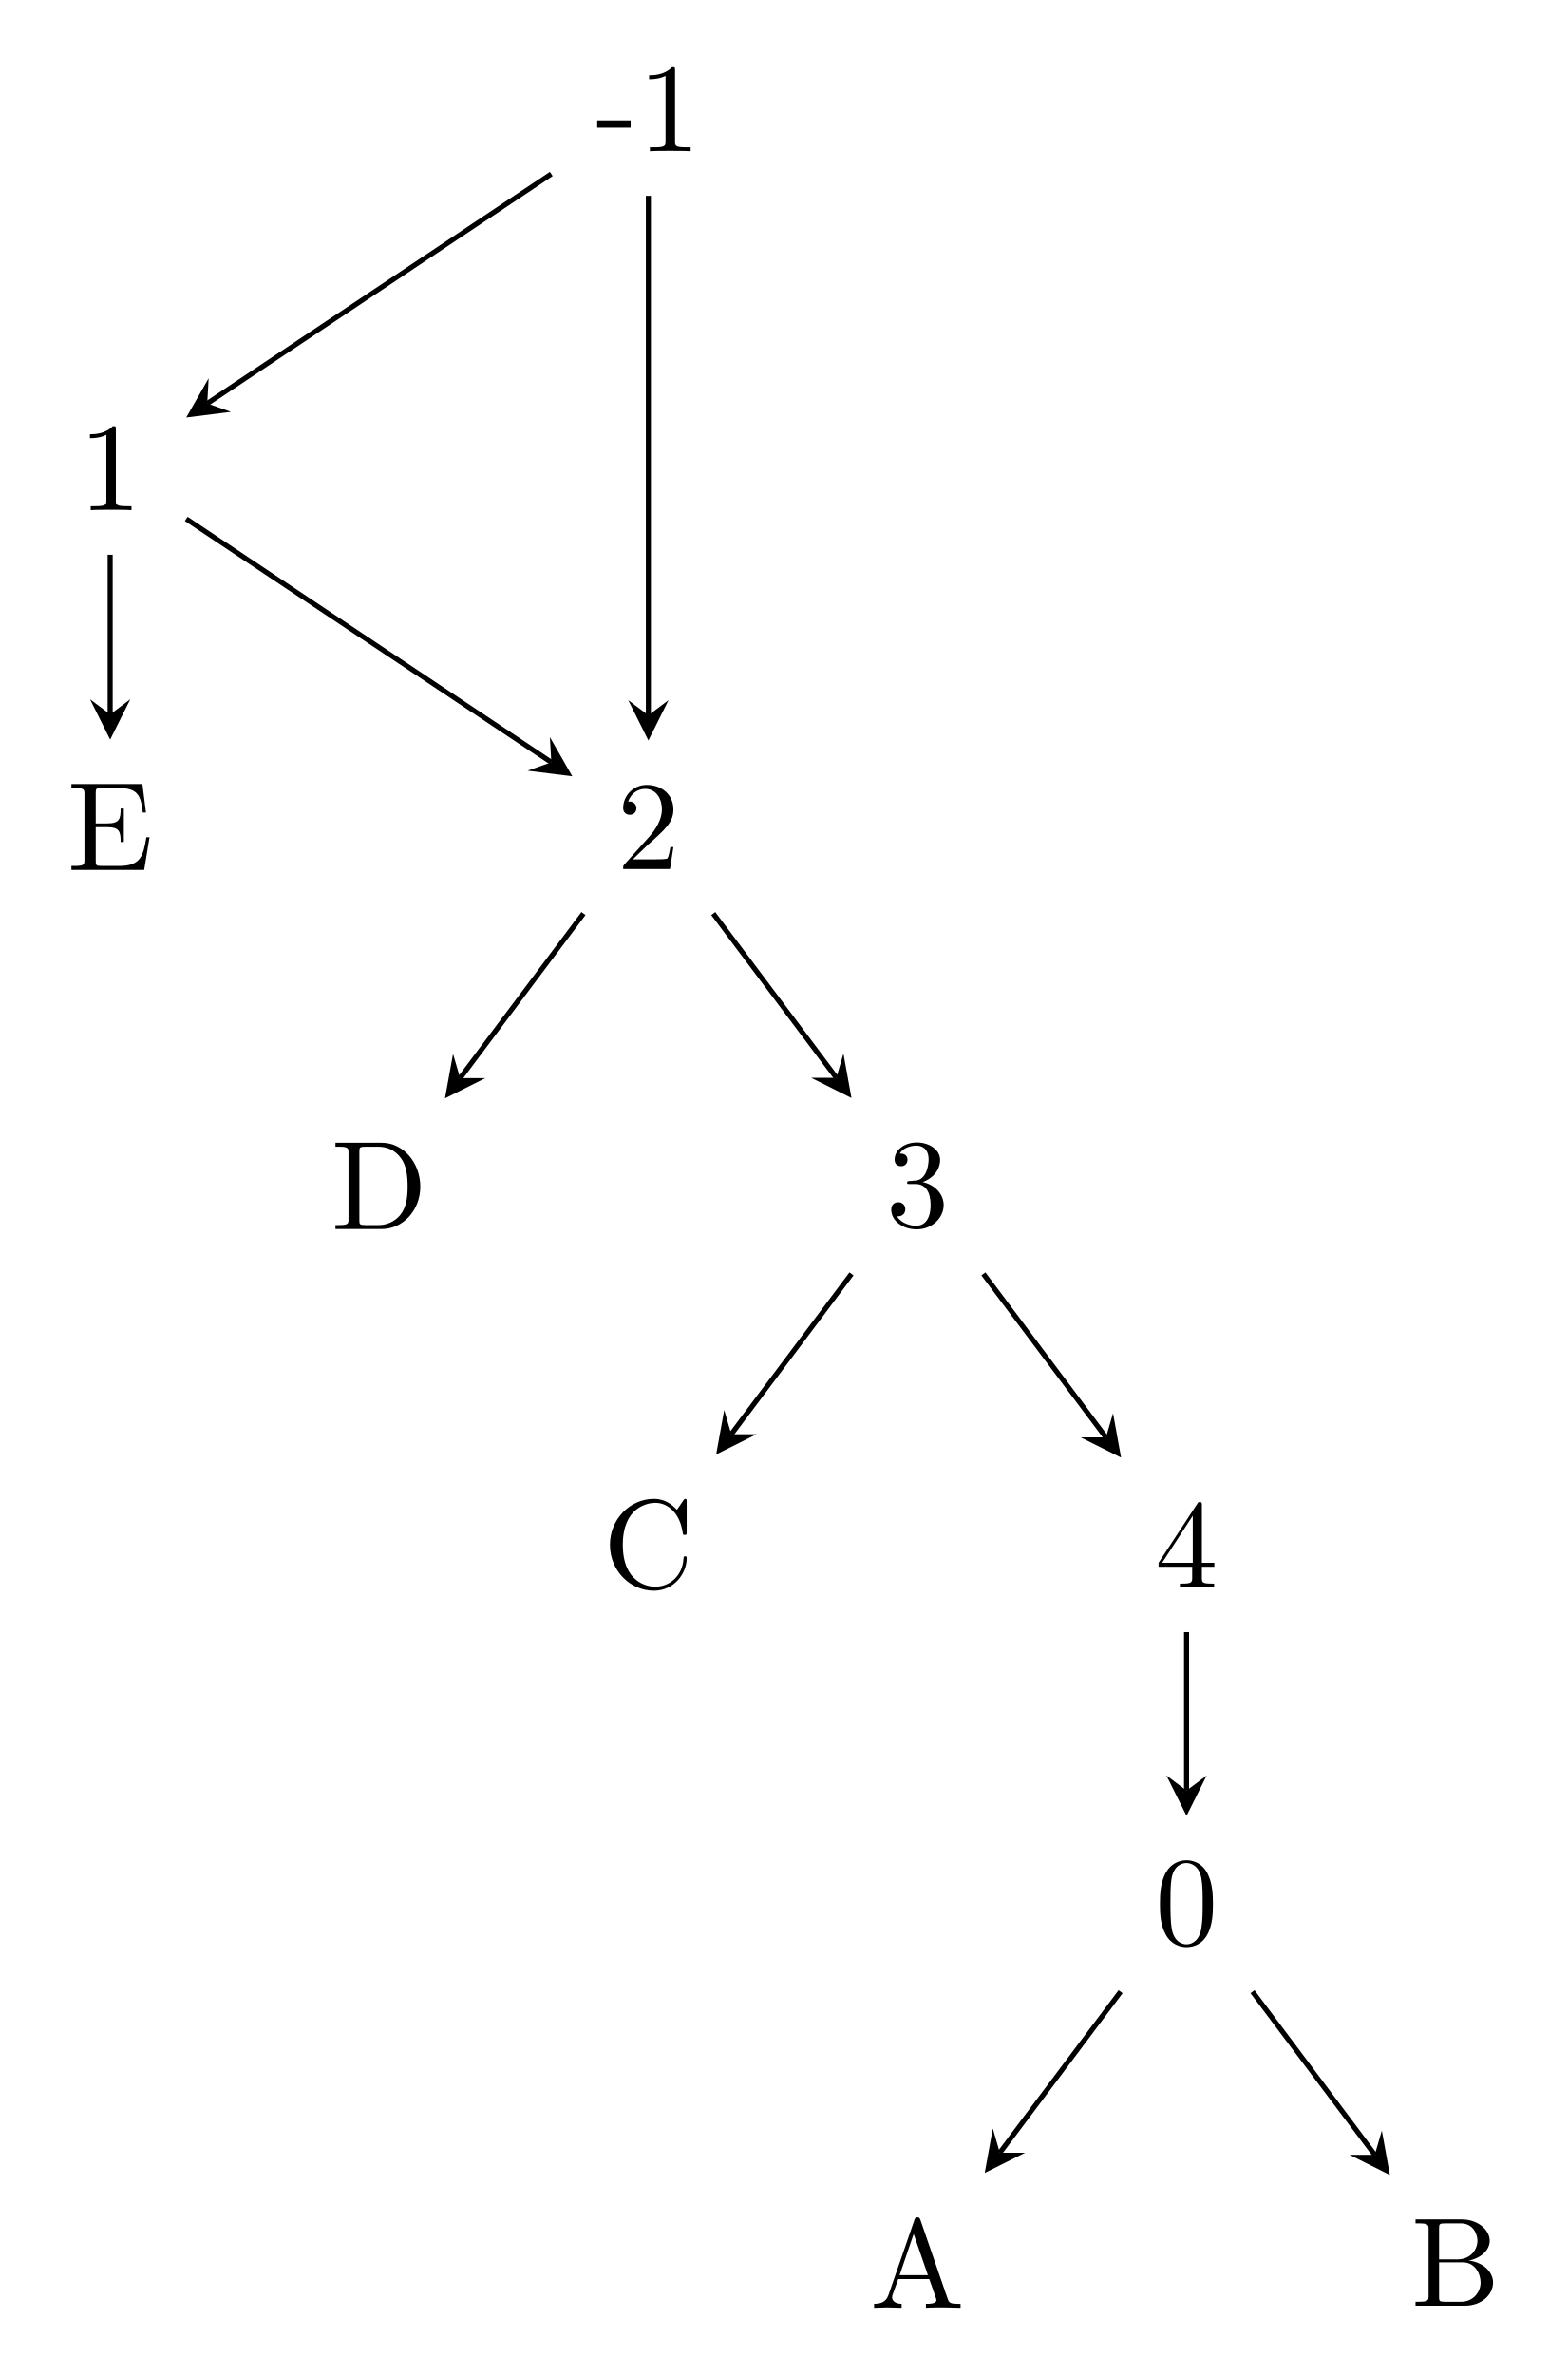
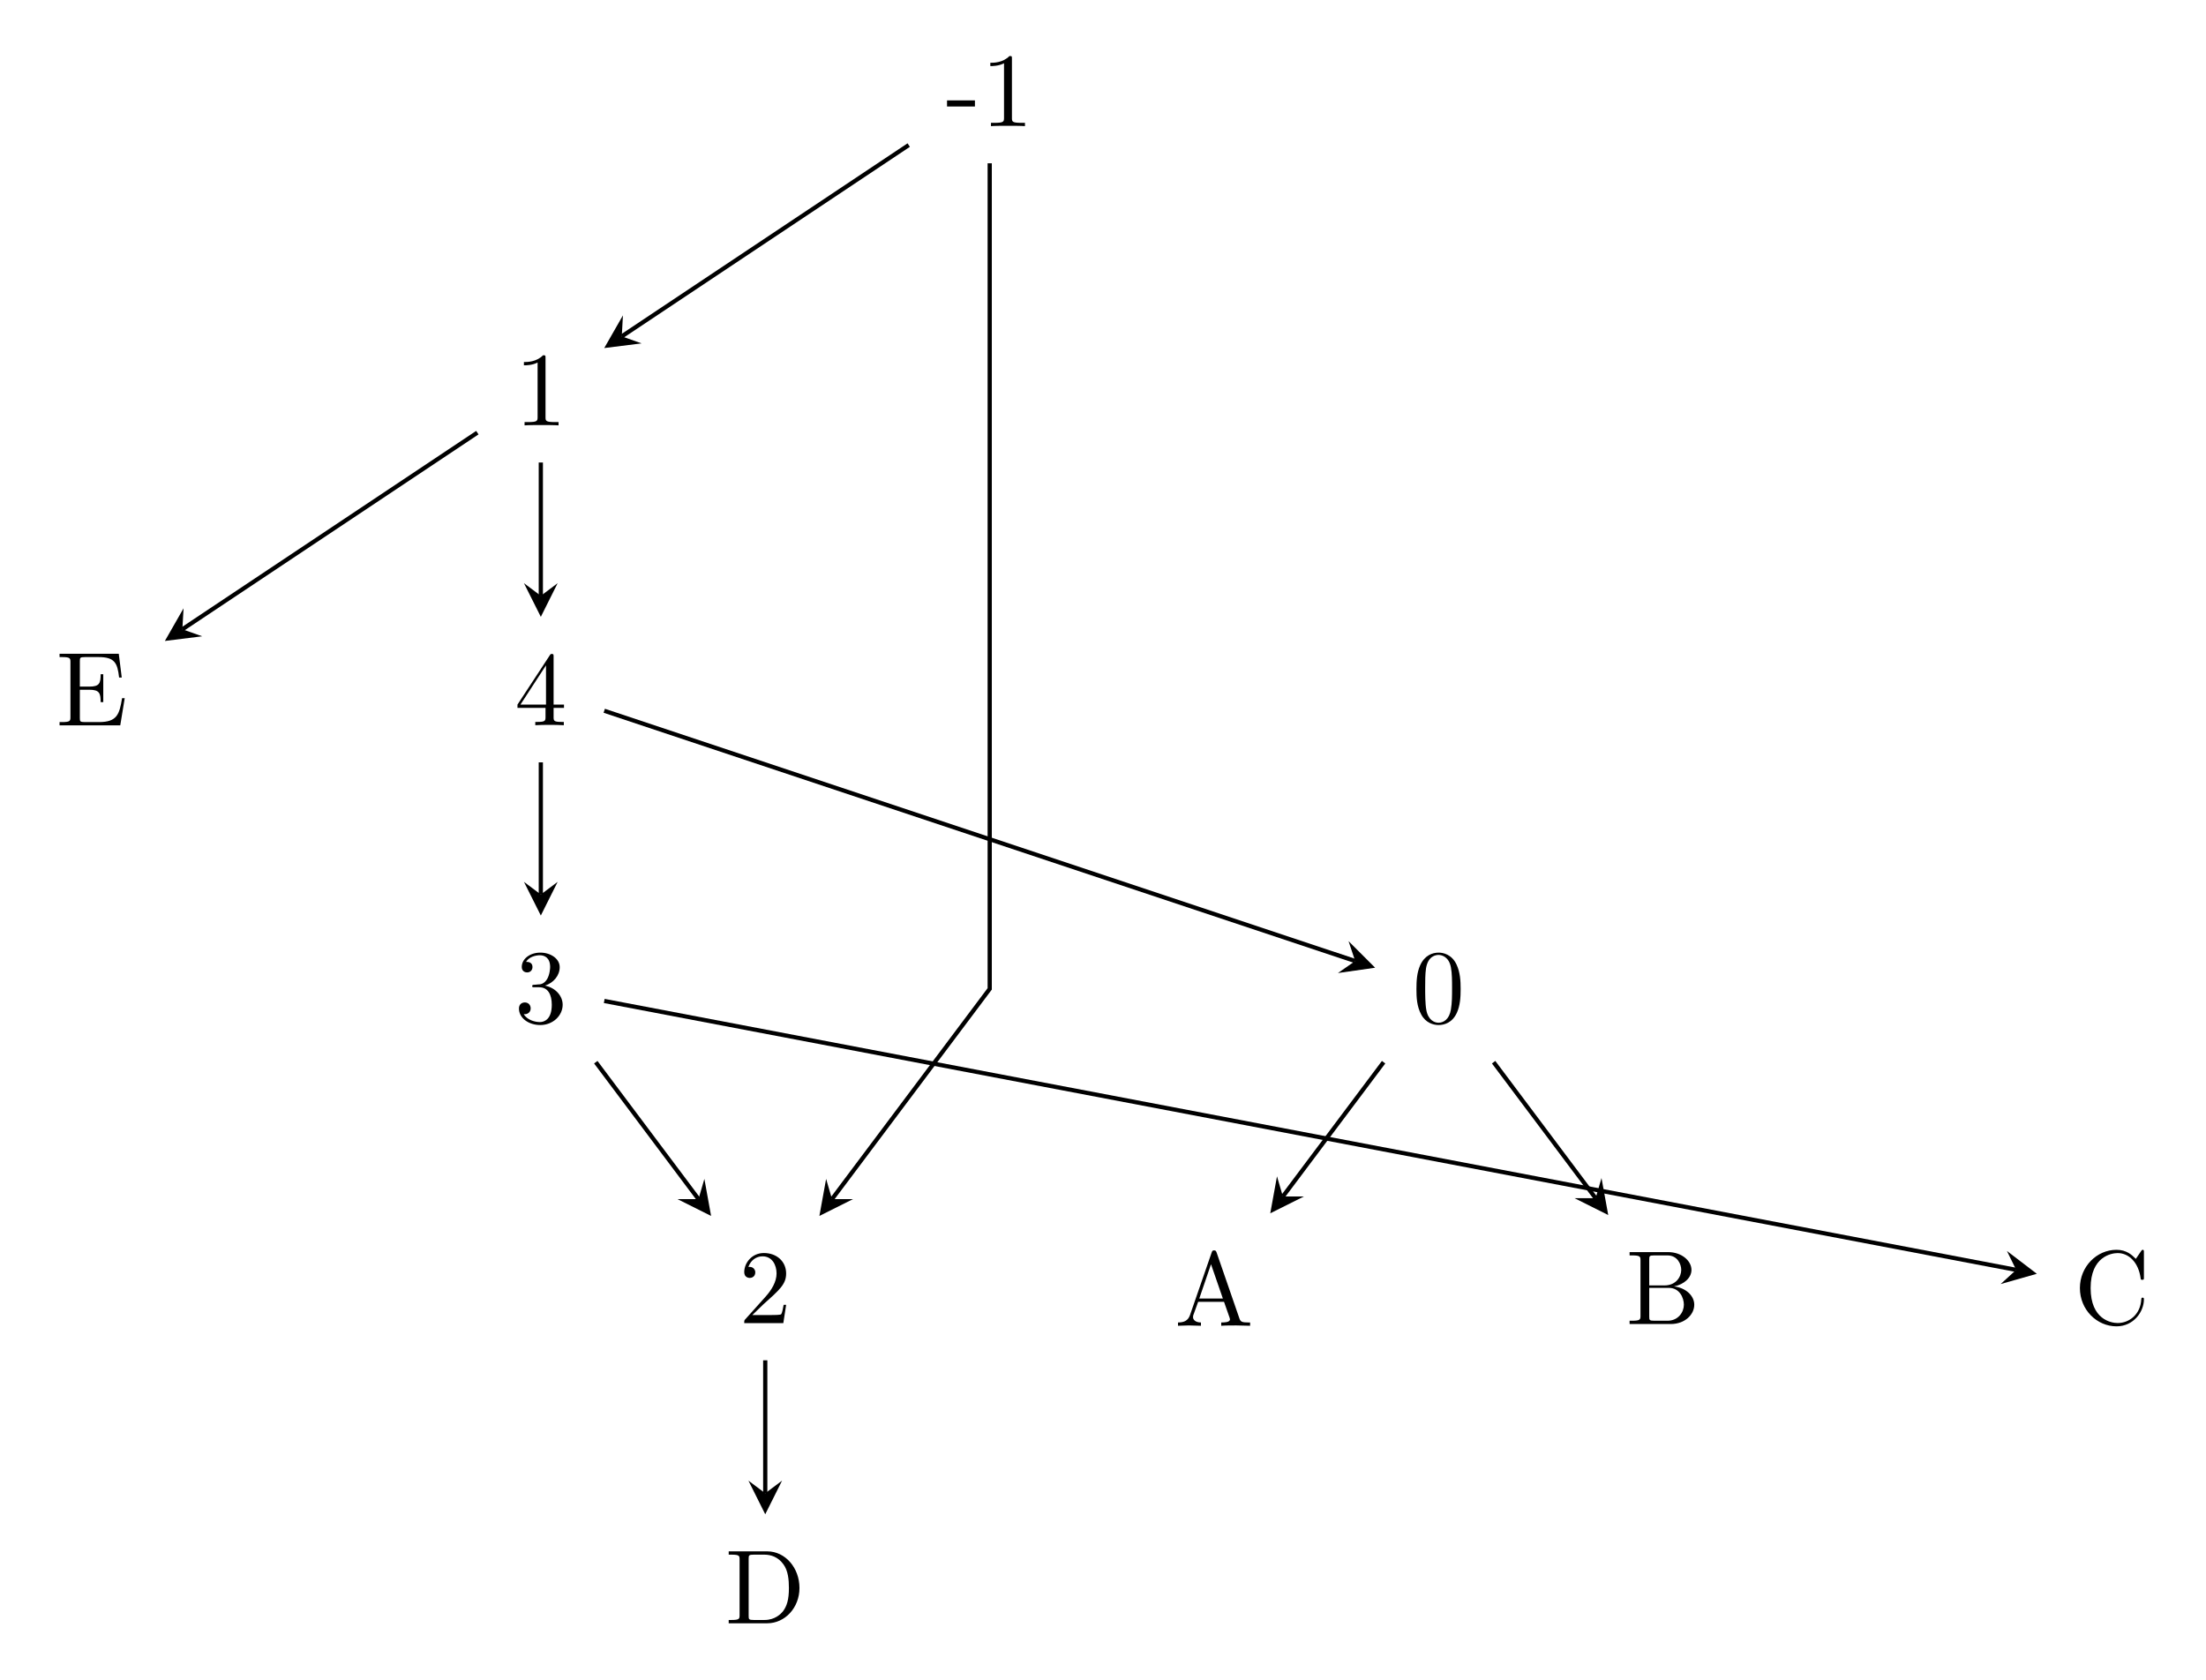
- <svg xmlns="http://www.w3.org/2000/svg" xmlns:xlink="http://www.w3.org/1999/xlink" width="123.844pt" height="187.589pt" viewBox="0 0 123.844 187.589">
+ <svg xmlns="http://www.w3.org/2000/svg" xmlns:xlink="http://www.w3.org/1999/xlink" width="208.953pt" height="159.078pt" viewBox="0 0 208.953 159.078">
  <defs>
    <g>
      <g id="glyph-0-0">
        <path d="M 2.75 -1.859 L 2.75 -2.438 L 0.109 -2.438 L 0.109 -1.859 Z M 2.75 -1.859 " />
      </g>
      <g id="glyph-0-1">
        <path d="M 4.172 0 L 4.172 -0.312 L 3.859 -0.312 C 2.953 -0.312 2.938 -0.422 2.938 -0.781 L 2.938 -6.375 C 2.938 -6.625 2.938 -6.641 2.703 -6.641 C 2.078 -6 1.203 -6 0.891 -6 L 0.891 -5.688 C 1.094 -5.688 1.672 -5.688 2.188 -5.953 L 2.188 -0.781 C 2.188 -0.422 2.156 -0.312 1.266 -0.312 L 0.953 -0.312 L 0.953 0 C 1.297 -0.031 2.156 -0.031 2.562 -0.031 C 2.953 -0.031 3.828 -0.031 4.172 0 Z M 4.172 0 " />
      </g>
      <g id="glyph-0-2">
        <path d="M 4.469 -1.734 L 4.234 -1.734 C 4.172 -1.438 4.109 -1 4 -0.844 C 3.938 -0.766 3.281 -0.766 3.062 -0.766 L 1.266 -0.766 L 2.328 -1.797 C 3.875 -3.172 4.469 -3.703 4.469 -4.703 C 4.469 -5.844 3.578 -6.641 2.359 -6.641 C 1.234 -6.641 0.5 -5.719 0.5 -4.828 C 0.5 -4.281 1 -4.281 1.031 -4.281 C 1.203 -4.281 1.547 -4.391 1.547 -4.812 C 1.547 -5.062 1.359 -5.328 1.016 -5.328 C 0.938 -5.328 0.922 -5.328 0.891 -5.312 C 1.109 -5.969 1.656 -6.328 2.234 -6.328 C 3.141 -6.328 3.562 -5.516 3.562 -4.703 C 3.562 -3.906 3.078 -3.125 2.516 -2.5 L 0.609 -0.375 C 0.5 -0.266 0.5 -0.234 0.5 0 L 4.203 0 Z M 4.469 -1.734 " />
      </g>
      <g id="glyph-0-3">
+         <path d="M 4.688 -1.641 L 4.688 -1.953 L 3.703 -1.953 L 3.703 -6.484 C 3.703 -6.688 3.703 -6.75 3.531 -6.75 C 3.453 -6.75 3.422 -6.75 3.344 -6.625 L 0.281 -1.953 L 0.281 -1.641 L 2.938 -1.641 L 2.938 -0.781 C 2.938 -0.422 2.906 -0.312 2.172 -0.312 L 1.969 -0.312 L 1.969 0 C 2.375 -0.031 2.891 -0.031 3.312 -0.031 C 3.734 -0.031 4.25 -0.031 4.672 0 L 4.672 -0.312 L 4.453 -0.312 C 3.719 -0.312 3.703 -0.422 3.703 -0.781 L 3.703 -1.641 Z M 2.984 -1.953 L 0.562 -1.953 L 2.984 -5.672 Z M 2.984 -1.953 " />
+       </g>
+       <g id="glyph-0-4">
        <path d="M 6.5 -2.578 L 6.25 -2.578 C 6 -1.031 5.766 -0.312 4.062 -0.312 L 2.734 -0.312 C 2.266 -0.312 2.25 -0.375 2.25 -0.703 L 2.25 -3.375 L 3.141 -3.375 C 4.109 -3.375 4.219 -3.047 4.219 -2.203 L 4.469 -2.203 L 4.469 -4.844 L 4.219 -4.844 C 4.219 -3.984 4.109 -3.672 3.141 -3.672 L 2.25 -3.672 L 2.25 -6.078 C 2.25 -6.406 2.266 -6.469 2.734 -6.469 L 4.016 -6.469 C 5.547 -6.469 5.812 -5.922 5.969 -4.531 L 6.219 -4.531 L 5.938 -6.781 L 0.328 -6.781 L 0.328 -6.469 L 0.562 -6.469 C 1.328 -6.469 1.359 -6.359 1.359 -6 L 1.359 -0.781 C 1.359 -0.422 1.328 -0.312 0.562 -0.312 L 0.328 -0.312 L 0.328 0 L 6.078 0 Z M 6.5 -2.578 " />
      </g>
-       <g id="glyph-0-4">
+       <g id="glyph-0-5">
        <path d="M 7.047 -3.344 C 7.047 -5.25 5.703 -6.812 4 -6.812 L 0.344 -6.812 L 0.344 -6.5 L 0.594 -6.5 C 1.359 -6.5 1.375 -6.391 1.375 -6.031 L 1.375 -0.781 C 1.375 -0.422 1.359 -0.312 0.594 -0.312 L 0.344 -0.312 L 0.344 0 L 4 0 C 5.672 0 7.047 -1.469 7.047 -3.344 Z M 6.047 -3.344 C 6.047 -2.25 5.859 -1.641 5.5 -1.156 C 5.297 -0.891 4.734 -0.312 3.734 -0.312 L 2.719 -0.312 C 2.25 -0.312 2.234 -0.375 2.234 -0.703 L 2.234 -6.094 C 2.234 -6.438 2.25 -6.5 2.719 -6.5 L 3.719 -6.5 C 4.344 -6.5 5.031 -6.281 5.531 -5.578 C 5.969 -4.984 6.047 -4.125 6.047 -3.344 Z M 6.047 -3.344 " />
      </g>
-       <g id="glyph-0-5">
+       <g id="glyph-0-6">
+         <path d="M 4.578 -3.188 C 4.578 -3.984 4.531 -4.781 4.188 -5.516 C 3.734 -6.484 2.906 -6.641 2.5 -6.641 C 1.891 -6.641 1.172 -6.375 0.75 -5.453 C 0.438 -4.766 0.391 -3.984 0.391 -3.188 C 0.391 -2.438 0.422 -1.547 0.844 -0.781 C 1.266 0.016 2 0.219 2.484 0.219 C 3.016 0.219 3.781 0.016 4.219 -0.938 C 4.531 -1.625 4.578 -2.406 4.578 -3.188 Z M 3.766 -3.312 C 3.766 -2.562 3.766 -1.891 3.656 -1.25 C 3.5 -0.297 2.938 0 2.484 0 C 2.094 0 1.5 -0.25 1.328 -1.203 C 1.219 -1.797 1.219 -2.719 1.219 -3.312 C 1.219 -3.953 1.219 -4.609 1.297 -5.141 C 1.484 -6.328 2.234 -6.422 2.484 -6.422 C 2.812 -6.422 3.469 -6.234 3.656 -5.25 C 3.766 -4.688 3.766 -3.938 3.766 -3.312 Z M 3.766 -3.312 " />
+       </g>
+       <g id="glyph-0-7">
        <path d="M 4.562 -1.703 C 4.562 -2.516 3.922 -3.297 2.891 -3.516 C 3.703 -3.781 4.281 -4.469 4.281 -5.266 C 4.281 -6.078 3.406 -6.641 2.453 -6.641 C 1.453 -6.641 0.688 -6.047 0.688 -5.281 C 0.688 -4.953 0.906 -4.766 1.203 -4.766 C 1.5 -4.766 1.703 -4.984 1.703 -5.281 C 1.703 -5.766 1.234 -5.766 1.094 -5.766 C 1.391 -6.266 2.047 -6.391 2.406 -6.391 C 2.828 -6.391 3.375 -6.172 3.375 -5.281 C 3.375 -5.156 3.344 -4.578 3.094 -4.141 C 2.797 -3.656 2.453 -3.625 2.203 -3.625 C 2.125 -3.609 1.891 -3.594 1.812 -3.594 C 1.734 -3.578 1.672 -3.562 1.672 -3.469 C 1.672 -3.359 1.734 -3.359 1.906 -3.359 L 2.344 -3.359 C 3.156 -3.359 3.531 -2.688 3.531 -1.703 C 3.531 -0.344 2.844 -0.062 2.406 -0.062 C 1.969 -0.062 1.219 -0.234 0.875 -0.812 C 1.219 -0.766 1.531 -0.984 1.531 -1.359 C 1.531 -1.719 1.266 -1.922 0.984 -1.922 C 0.734 -1.922 0.422 -1.781 0.422 -1.344 C 0.422 -0.438 1.344 0.219 2.438 0.219 C 3.656 0.219 4.562 -0.688 4.562 -1.703 Z M 4.562 -1.703 " />
      </g>
-       <g id="glyph-0-6">
-         <path d="M 4.688 -1.641 L 4.688 -1.953 L 3.703 -1.953 L 3.703 -6.484 C 3.703 -6.688 3.703 -6.75 3.531 -6.75 C 3.453 -6.75 3.422 -6.75 3.344 -6.625 L 0.281 -1.953 L 0.281 -1.641 L 2.938 -1.641 L 2.938 -0.781 C 2.938 -0.422 2.906 -0.312 2.172 -0.312 L 1.969 -0.312 L 1.969 0 C 2.375 -0.031 2.891 -0.031 3.312 -0.031 C 3.734 -0.031 4.25 -0.031 4.672 0 L 4.672 -0.312 L 4.453 -0.312 C 3.719 -0.312 3.703 -0.422 3.703 -0.781 L 3.703 -1.641 Z M 2.984 -1.953 L 0.562 -1.953 L 2.984 -5.672 Z M 2.984 -1.953 " />
-       </g>
-       <g id="glyph-0-7">
-         <path d="M 6.625 -2.328 C 6.625 -2.422 6.625 -2.5 6.5 -2.5 C 6.391 -2.5 6.391 -2.438 6.375 -2.328 C 6.297 -0.906 5.234 -0.094 4.141 -0.094 C 3.531 -0.094 1.578 -0.422 1.578 -3.406 C 1.578 -6.375 3.531 -6.719 4.141 -6.719 C 5.219 -6.719 6.109 -5.812 6.312 -4.359 C 6.328 -4.219 6.328 -4.188 6.469 -4.188 C 6.625 -4.188 6.625 -4.219 6.625 -4.422 L 6.625 -6.781 C 6.625 -6.953 6.625 -7.031 6.516 -7.031 C 6.484 -7.031 6.438 -7.031 6.359 -6.906 L 5.859 -6.172 C 5.5 -6.531 4.984 -7.031 4.031 -7.031 C 2.156 -7.031 0.562 -5.438 0.562 -3.406 C 0.562 -1.344 2.172 0.219 4.031 0.219 C 5.656 0.219 6.625 -1.172 6.625 -2.328 Z M 6.625 -2.328 " />
-       </g>
      <g id="glyph-0-8">
-         <path d="M 4.578 -3.188 C 4.578 -3.984 4.531 -4.781 4.188 -5.516 C 3.734 -6.484 2.906 -6.641 2.5 -6.641 C 1.891 -6.641 1.172 -6.375 0.75 -5.453 C 0.438 -4.766 0.391 -3.984 0.391 -3.188 C 0.391 -2.438 0.422 -1.547 0.844 -0.781 C 1.266 0.016 2 0.219 2.484 0.219 C 3.016 0.219 3.781 0.016 4.219 -0.938 C 4.531 -1.625 4.578 -2.406 4.578 -3.188 Z M 3.766 -3.312 C 3.766 -2.562 3.766 -1.891 3.656 -1.25 C 3.5 -0.297 2.938 0 2.484 0 C 2.094 0 1.5 -0.25 1.328 -1.203 C 1.219 -1.797 1.219 -2.719 1.219 -3.312 C 1.219 -3.953 1.219 -4.609 1.297 -5.141 C 1.484 -6.328 2.234 -6.422 2.484 -6.422 C 2.812 -6.422 3.469 -6.234 3.656 -5.25 C 3.766 -4.688 3.766 -3.938 3.766 -3.312 Z M 3.766 -3.312 " />
+         <path d="M 7.141 0 L 7.141 -0.312 L 6.969 -0.312 C 6.375 -0.312 6.234 -0.375 6.125 -0.703 L 3.969 -6.938 C 3.922 -7.062 3.891 -7.141 3.734 -7.141 C 3.578 -7.141 3.547 -7.078 3.5 -6.938 L 1.438 -0.984 C 1.25 -0.469 0.859 -0.312 0.312 -0.312 L 0.312 0 L 1.328 -0.031 L 2.484 0 L 2.484 -0.312 C 1.984 -0.312 1.734 -0.562 1.734 -0.812 C 1.734 -0.844 1.75 -0.953 1.75 -0.969 L 2.219 -2.266 L 4.672 -2.266 L 5.203 -0.75 C 5.219 -0.703 5.234 -0.641 5.234 -0.609 C 5.234 -0.312 4.672 -0.312 4.406 -0.312 L 4.406 0 C 4.766 -0.031 5.469 -0.031 5.844 -0.031 Z M 4.562 -2.578 L 2.328 -2.578 L 3.438 -5.828 Z M 4.562 -2.578 " />
      </g>
      <g id="glyph-0-9">
-         <path d="M 7.141 0 L 7.141 -0.312 L 6.969 -0.312 C 6.375 -0.312 6.234 -0.375 6.125 -0.703 L 3.969 -6.938 C 3.922 -7.062 3.891 -7.141 3.734 -7.141 C 3.578 -7.141 3.547 -7.078 3.5 -6.938 L 1.438 -0.984 C 1.25 -0.469 0.859 -0.312 0.312 -0.312 L 0.312 0 L 1.328 -0.031 L 2.484 0 L 2.484 -0.312 C 1.984 -0.312 1.734 -0.562 1.734 -0.812 C 1.734 -0.844 1.75 -0.953 1.75 -0.969 L 2.219 -2.266 L 4.672 -2.266 L 5.203 -0.75 C 5.219 -0.703 5.234 -0.641 5.234 -0.609 C 5.234 -0.312 4.672 -0.312 4.406 -0.312 L 4.406 0 C 4.766 -0.031 5.469 -0.031 5.844 -0.031 Z M 4.562 -2.578 L 2.328 -2.578 L 3.438 -5.828 Z M 4.562 -2.578 " />
+         <path d="M 6.484 -1.828 C 6.484 -2.688 5.672 -3.438 4.562 -3.562 C 5.531 -3.75 6.219 -4.391 6.219 -5.125 C 6.219 -5.984 5.297 -6.812 4 -6.812 L 0.359 -6.812 L 0.359 -6.5 L 0.594 -6.5 C 1.359 -6.5 1.391 -6.391 1.391 -6.031 L 1.391 -0.781 C 1.391 -0.422 1.359 -0.312 0.594 -0.312 L 0.359 -0.312 L 0.359 0 L 4.266 0 C 5.594 0 6.484 -0.891 6.484 -1.828 Z M 5.25 -5.125 C 5.25 -4.484 4.766 -3.656 3.656 -3.656 L 2.219 -3.656 L 2.219 -6.094 C 2.219 -6.438 2.234 -6.5 2.703 -6.5 L 3.938 -6.5 C 4.906 -6.5 5.25 -5.656 5.25 -5.125 Z M 5.5 -1.828 C 5.5 -1.125 4.969 -0.312 3.953 -0.312 L 2.703 -0.312 C 2.234 -0.312 2.219 -0.375 2.219 -0.703 L 2.219 -3.422 L 4.094 -3.422 C 5.078 -3.422 5.5 -2.5 5.5 -1.828 Z M 5.5 -1.828 " />
      </g>
      <g id="glyph-0-10">
-         <path d="M 6.484 -1.828 C 6.484 -2.688 5.672 -3.438 4.562 -3.562 C 5.531 -3.75 6.219 -4.391 6.219 -5.125 C 6.219 -5.984 5.297 -6.812 4 -6.812 L 0.359 -6.812 L 0.359 -6.5 L 0.594 -6.5 C 1.359 -6.5 1.391 -6.391 1.391 -6.031 L 1.391 -0.781 C 1.391 -0.422 1.359 -0.312 0.594 -0.312 L 0.359 -0.312 L 0.359 0 L 4.266 0 C 5.594 0 6.484 -0.891 6.484 -1.828 Z M 5.25 -5.125 C 5.25 -4.484 4.766 -3.656 3.656 -3.656 L 2.219 -3.656 L 2.219 -6.094 C 2.219 -6.438 2.234 -6.5 2.703 -6.5 L 3.938 -6.5 C 4.906 -6.5 5.25 -5.656 5.25 -5.125 Z M 5.5 -1.828 C 5.5 -1.125 4.969 -0.312 3.953 -0.312 L 2.703 -0.312 C 2.234 -0.312 2.219 -0.375 2.219 -0.703 L 2.219 -3.422 L 4.094 -3.422 C 5.078 -3.422 5.5 -2.5 5.5 -1.828 Z M 5.5 -1.828 " />
+         <path d="M 6.625 -2.328 C 6.625 -2.422 6.625 -2.5 6.5 -2.5 C 6.391 -2.5 6.391 -2.438 6.375 -2.328 C 6.297 -0.906 5.234 -0.094 4.141 -0.094 C 3.531 -0.094 1.578 -0.422 1.578 -3.406 C 1.578 -6.375 3.531 -6.719 4.141 -6.719 C 5.219 -6.719 6.109 -5.812 6.312 -4.359 C 6.328 -4.219 6.328 -4.188 6.469 -4.188 C 6.625 -4.188 6.625 -4.219 6.625 -4.422 L 6.625 -6.781 C 6.625 -6.953 6.625 -7.031 6.516 -7.031 C 6.484 -7.031 6.438 -7.031 6.359 -6.906 L 5.859 -6.172 C 5.5 -6.531 4.984 -7.031 4.031 -7.031 C 2.156 -7.031 0.562 -5.438 0.562 -3.406 C 0.562 -1.344 2.172 0.219 4.031 0.219 C 5.656 0.219 6.625 -1.172 6.625 -2.328 Z M 6.625 -2.328 " />
      </g>
    </g>
  </defs>
-   <path fill="none" stroke-width="0.399" stroke-linecap="butt" stroke-linejoin="miter" stroke="rgb(0%, 0%, 0%)" stroke-opacity="1" stroke-miterlimit="10" d="M -7.67 -5.111 L -34.85 -23.236 " transform="matrix(1, 0, 0, -1, 51.225, 8.631)" />
-   <path fill-rule="nonzero" fill="rgb(0%, 0%, 0%)" fill-opacity="1" d="M 14.715 32.973 L 18.25 32.527 L 16.375 31.867 L 16.484 29.875 " />
-   <path fill="none" stroke-width="0.399" stroke-linecap="butt" stroke-linejoin="miter" stroke="rgb(0%, 0%, 0%)" stroke-opacity="1" stroke-miterlimit="10" d="M 0.002 -6.838 L 0.002 -47.865 " transform="matrix(1, 0, 0, -1, 51.225, 8.631)" />
-   <path fill-rule="nonzero" fill="rgb(0%, 0%, 0%)" fill-opacity="1" d="M 51.227 58.488 L 52.82 55.301 L 51.227 56.496 L 49.633 55.301 " />
-   <path fill="none" stroke-width="0.399" stroke-linecap="butt" stroke-linejoin="miter" stroke="rgb(0%, 0%, 0%)" stroke-opacity="1" stroke-miterlimit="10" d="M -36.51 -32.353 L -7.666 -51.58 " transform="matrix(1, 0, 0, -1, 51.225, 8.631)" />
-   <path fill-rule="nonzero" fill="rgb(0%, 0%, 0%)" fill-opacity="1" d="M 45.215 61.316 L 43.445 58.223 L 43.559 60.211 L 41.68 60.875 " />
-   <path fill="none" stroke-width="0.399" stroke-linecap="butt" stroke-linejoin="miter" stroke="rgb(0%, 0%, 0%)" stroke-opacity="1" stroke-miterlimit="10" d="M -42.522 -35.185 L -42.522 -47.795 " transform="matrix(1, 0, 0, -1, 51.225, 8.631)" />
-   <path fill-rule="nonzero" fill="rgb(0%, 0%, 0%)" fill-opacity="1" d="M 8.703 58.418 L 10.297 55.23 L 8.703 56.426 L 7.109 55.23 " />
-   <path fill="none" stroke-width="0.399" stroke-linecap="butt" stroke-linejoin="miter" stroke="rgb(0%, 0%, 0%)" stroke-opacity="1" stroke-miterlimit="10" d="M -5.127 -63.529 L -14.873 -76.525 " transform="matrix(1, 0, 0, -1, 51.225, 8.631)" />
-   <path fill-rule="nonzero" fill="rgb(0%, 0%, 0%)" fill-opacity="1" d="M 35.156 86.75 L 38.344 85.156 L 36.352 85.156 L 35.793 83.242 " />
-   <path fill="none" stroke-width="0.399" stroke-linecap="butt" stroke-linejoin="miter" stroke="rgb(0%, 0%, 0%)" stroke-opacity="1" stroke-miterlimit="10" d="M 5.127 -63.529 L 14.853 -76.498 " transform="matrix(1, 0, 0, -1, 51.225, 8.631)" />
-   <path fill-rule="nonzero" fill="rgb(0%, 0%, 0%)" fill-opacity="1" d="M 67.273 86.723 L 66.637 83.219 L 66.078 85.129 L 64.086 85.129 " />
-   <path fill="none" stroke-width="0.399" stroke-linecap="butt" stroke-linejoin="miter" stroke="rgb(0%, 0%, 0%)" stroke-opacity="1" stroke-miterlimit="10" d="M 26.47 -91.986 L 36.154 -104.9 " transform="matrix(1, 0, 0, -1, 51.225, 8.631)" />
-   <path fill-rule="nonzero" fill="rgb(0%, 0%, 0%)" fill-opacity="1" d="M 88.574 115.125 L 87.938 111.621 L 87.379 113.531 L 85.387 113.531 " />
-   <path fill="none" stroke-width="0.399" stroke-linecap="butt" stroke-linejoin="miter" stroke="rgb(0%, 0%, 0%)" stroke-opacity="1" stroke-miterlimit="10" d="M 16.048 -91.986 L 6.552 -104.65 " transform="matrix(1, 0, 0, -1, 51.225, 8.631)" />
-   <path fill-rule="nonzero" fill="rgb(0%, 0%, 0%)" fill-opacity="1" d="M 56.582 114.875 L 59.77 113.281 L 57.777 113.281 L 57.219 111.371 " />
-   <path fill="none" stroke-width="0.399" stroke-linecap="butt" stroke-linejoin="miter" stroke="rgb(0%, 0%, 0%)" stroke-opacity="1" stroke-miterlimit="10" d="M 42.521 -120.279 L 42.521 -132.795 " transform="matrix(1, 0, 0, -1, 51.225, 8.631)" />
-   <path fill-rule="nonzero" fill="rgb(0%, 0%, 0%)" fill-opacity="1" d="M 93.746 143.418 L 95.34 140.23 L 93.746 141.426 L 92.152 140.23 " />
-   <path fill="none" stroke-width="0.399" stroke-linecap="butt" stroke-linejoin="miter" stroke="rgb(0%, 0%, 0%)" stroke-opacity="1" stroke-miterlimit="10" d="M 37.31 -148.681 L 27.771 -161.4 " transform="matrix(1, 0, 0, -1, 51.225, 8.631)" />
-   <path fill-rule="nonzero" fill="rgb(0%, 0%, 0%)" fill-opacity="1" d="M 77.801 171.625 L 80.988 170.031 L 78.996 170.031 L 78.438 168.117 " />
-   <path fill="none" stroke-width="0.399" stroke-linecap="butt" stroke-linejoin="miter" stroke="rgb(0%, 0%, 0%)" stroke-opacity="1" stroke-miterlimit="10" d="M 47.732 -148.681 L 57.392 -161.564 " transform="matrix(1, 0, 0, -1, 51.225, 8.631)" />
-   <path fill-rule="nonzero" fill="rgb(0%, 0%, 0%)" fill-opacity="1" d="M 109.812 171.789 L 109.176 168.281 L 108.617 170.195 L 106.625 170.195 " />
+   <path fill="none" stroke-width="0.399" stroke-linecap="butt" stroke-linejoin="miter" stroke="rgb(0%, 0%, 0%)" stroke-opacity="1" stroke-miterlimit="10" d="M -7.671 -5.112 L -34.85 -23.233 " transform="matrix(1, 0, 0, -1, 93.745, 8.63)" />
+   <path fill-rule="nonzero" fill="rgb(0%, 0%, 0%)" fill-opacity="1" d="M 57.234 32.969 L 60.773 32.527 L 58.895 31.863 L 59.004 29.875 " />
+   <path fill="none" stroke-width="0.399" stroke-linecap="butt" stroke-linejoin="miter" stroke="rgb(0%, 0%, 0%)" stroke-opacity="1" stroke-miterlimit="10" d="M 0.001 -6.839 L 0.001 -85.042 L -14.936 -104.956 " transform="matrix(1, 0, 0, -1, 93.745, 8.63)" />
+   <path fill-rule="nonzero" fill="rgb(0%, 0%, 0%)" fill-opacity="1" d="M 77.613 115.18 L 80.801 113.586 L 78.809 113.586 L 78.25 111.672 " />
+   <path fill="none" stroke-width="0.399" stroke-linecap="butt" stroke-linejoin="miter" stroke="rgb(0%, 0%, 0%)" stroke-opacity="1" stroke-miterlimit="10" d="M -42.518 -35.182 L -42.518 -47.807 " transform="matrix(1, 0, 0, -1, 93.745, 8.63)" />
+   <path fill-rule="nonzero" fill="rgb(0%, 0%, 0%)" fill-opacity="1" d="M 51.227 58.43 L 52.82 55.242 L 51.227 56.438 L 49.629 55.242 " />
+   <path fill="none" stroke-width="0.399" stroke-linecap="butt" stroke-linejoin="miter" stroke="rgb(0%, 0%, 0%)" stroke-opacity="1" stroke-miterlimit="10" d="M -48.53 -32.354 L -76.472 -50.979 " transform="matrix(1, 0, 0, -1, 93.745, 8.63)" />
+   <path fill-rule="nonzero" fill="rgb(0%, 0%, 0%)" fill-opacity="1" d="M 15.617 60.715 L 19.152 60.273 L 17.273 59.609 L 17.387 57.621 " />
+   <path fill="none" stroke-width="0.399" stroke-linecap="butt" stroke-linejoin="miter" stroke="rgb(0%, 0%, 0%)" stroke-opacity="1" stroke-miterlimit="10" d="M -21.261 -120.225 L -21.261 -132.819 " transform="matrix(1, 0, 0, -1, 93.745, 8.63)" />
+   <path fill-rule="nonzero" fill="rgb(0%, 0%, 0%)" fill-opacity="1" d="M 72.484 143.441 L 74.078 140.254 L 72.484 141.449 L 70.891 140.254 " />
+   <path fill="none" stroke-width="0.399" stroke-linecap="butt" stroke-linejoin="miter" stroke="rgb(0%, 0%, 0%)" stroke-opacity="1" stroke-miterlimit="10" d="M -36.511 -58.698 L 34.618 -82.405 " transform="matrix(1, 0, 0, -1, 93.745, 8.63)" />
+   <path fill-rule="nonzero" fill="rgb(0%, 0%, 0%)" fill-opacity="1" d="M 130.254 91.668 L 127.734 89.148 L 128.363 91.035 L 126.727 92.172 " />
+   <path fill="none" stroke-width="0.399" stroke-linecap="butt" stroke-linejoin="miter" stroke="rgb(0%, 0%, 0%)" stroke-opacity="1" stroke-miterlimit="10" d="M -42.518 -63.585 L -42.518 -76.1 " transform="matrix(1, 0, 0, -1, 93.745, 8.63)" />
+   <path fill-rule="nonzero" fill="rgb(0%, 0%, 0%)" fill-opacity="1" d="M 51.227 86.723 L 52.82 83.535 L 51.227 84.73 L 49.629 83.535 " />
+   <path fill="none" stroke-width="0.399" stroke-linecap="butt" stroke-linejoin="miter" stroke="rgb(0%, 0%, 0%)" stroke-opacity="1" stroke-miterlimit="10" d="M 37.31 -91.987 L 27.771 -104.706 " transform="matrix(1, 0, 0, -1, 93.745, 8.63)" />
+   <path fill-rule="nonzero" fill="rgb(0%, 0%, 0%)" fill-opacity="1" d="M 120.32 114.93 L 123.508 113.336 L 121.516 113.336 L 120.957 111.426 " />
+   <path fill="none" stroke-width="0.399" stroke-linecap="butt" stroke-linejoin="miter" stroke="rgb(0%, 0%, 0%)" stroke-opacity="1" stroke-miterlimit="10" d="M 47.732 -91.987 L 57.392 -104.87 " transform="matrix(1, 0, 0, -1, 93.745, 8.63)" />
+   <path fill-rule="nonzero" fill="rgb(0%, 0%, 0%)" fill-opacity="1" d="M 152.332 115.094 L 151.695 111.59 L 151.137 113.5 L 149.145 113.5 " />
+   <path fill="none" stroke-width="0.399" stroke-linecap="butt" stroke-linejoin="miter" stroke="rgb(0%, 0%, 0%)" stroke-opacity="1" stroke-miterlimit="10" d="M -37.311 -91.987 L -27.585 -104.956 " transform="matrix(1, 0, 0, -1, 93.745, 8.63)" />
+   <path fill-rule="nonzero" fill="rgb(0%, 0%, 0%)" fill-opacity="1" d="M 67.355 115.18 L 66.719 111.672 L 66.16 113.586 L 64.168 113.586 " />
+   <path fill="none" stroke-width="0.399" stroke-linecap="butt" stroke-linejoin="miter" stroke="rgb(0%, 0%, 0%)" stroke-opacity="1" stroke-miterlimit="10" d="M -36.511 -86.186 L 97.228 -111.659 " transform="matrix(1, 0, 0, -1, 93.745, 8.63)" />
+   <path fill-rule="nonzero" fill="rgb(0%, 0%, 0%)" fill-opacity="1" d="M 192.93 120.66 L 190.098 118.5 L 190.973 120.289 L 189.5 121.633 " />
  <g fill="rgb(0%, 0%, 0%)" fill-opacity="1">
-     <use xlink:href="#glyph-0-0" x="47.076" y="11.948" />
-     <use xlink:href="#glyph-0-1" x="50.394" y="11.948" />
+     <use xlink:href="#glyph-0-0" x="89.595" y="11.948" />
+     <use xlink:href="#glyph-0-1" x="92.913" y="11.948" />
  </g>
  <g fill="rgb(0%, 0%, 0%)" fill-opacity="1">
-     <use xlink:href="#glyph-0-1" x="6.215" y="40.295" />
+     <use xlink:href="#glyph-0-1" x="48.734" y="40.294" />
  </g>
  <g fill="rgb(0%, 0%, 0%)" fill-opacity="1">
-     <use xlink:href="#glyph-0-2" x="48.734" y="68.641" />
+     <use xlink:href="#glyph-0-2" x="69.994" y="125.334" />
  </g>
  <g fill="rgb(0%, 0%, 0%)" fill-opacity="1">
-     <use xlink:href="#glyph-0-3" x="5.313" y="68.711" />
+     <use xlink:href="#glyph-0-3" x="48.734" y="68.696" />
  </g>
  <g fill="rgb(0%, 0%, 0%)" fill-opacity="1">
-     <use xlink:href="#glyph-0-4" x="26.159" y="97.072" />
+     <use xlink:href="#glyph-0-4" x="5.313" y="68.711" />
  </g>
  <g fill="rgb(0%, 0%, 0%)" fill-opacity="1">
-     <use xlink:href="#glyph-0-5" x="69.994" y="96.878" />
+     <use xlink:href="#glyph-0-5" x="68.679" y="153.765" />
  </g>
  <g fill="rgb(0%, 0%, 0%)" fill-opacity="1">
-     <use xlink:href="#glyph-0-6" x="91.254" y="125.389" />
+     <use xlink:href="#glyph-0-6" x="133.774" y="96.878" />
  </g>
  <g fill="rgb(0%, 0%, 0%)" fill-opacity="1">
-     <use xlink:href="#glyph-0-7" x="47.628" y="125.419" />
+     <use xlink:href="#glyph-0-7" x="48.734" y="96.878" />
  </g>
  <g fill="rgb(0%, 0%, 0%)" fill-opacity="1">
-     <use xlink:href="#glyph-0-8" x="91.254" y="153.571" />
+     <use xlink:href="#glyph-0-8" x="111.269" y="125.583" />
  </g>
  <g fill="rgb(0%, 0%, 0%)" fill-opacity="1">
-     <use xlink:href="#glyph-0-9" x="68.749" y="182.276" />
+     <use xlink:href="#glyph-0-9" x="153.997" y="125.418" />
  </g>
  <g fill="rgb(0%, 0%, 0%)" fill-opacity="1">
-     <use xlink:href="#glyph-0-10" x="111.478" y="182.112" />
+     <use xlink:href="#glyph-0-10" x="196.447" y="125.418" />
  </g>
</svg>
